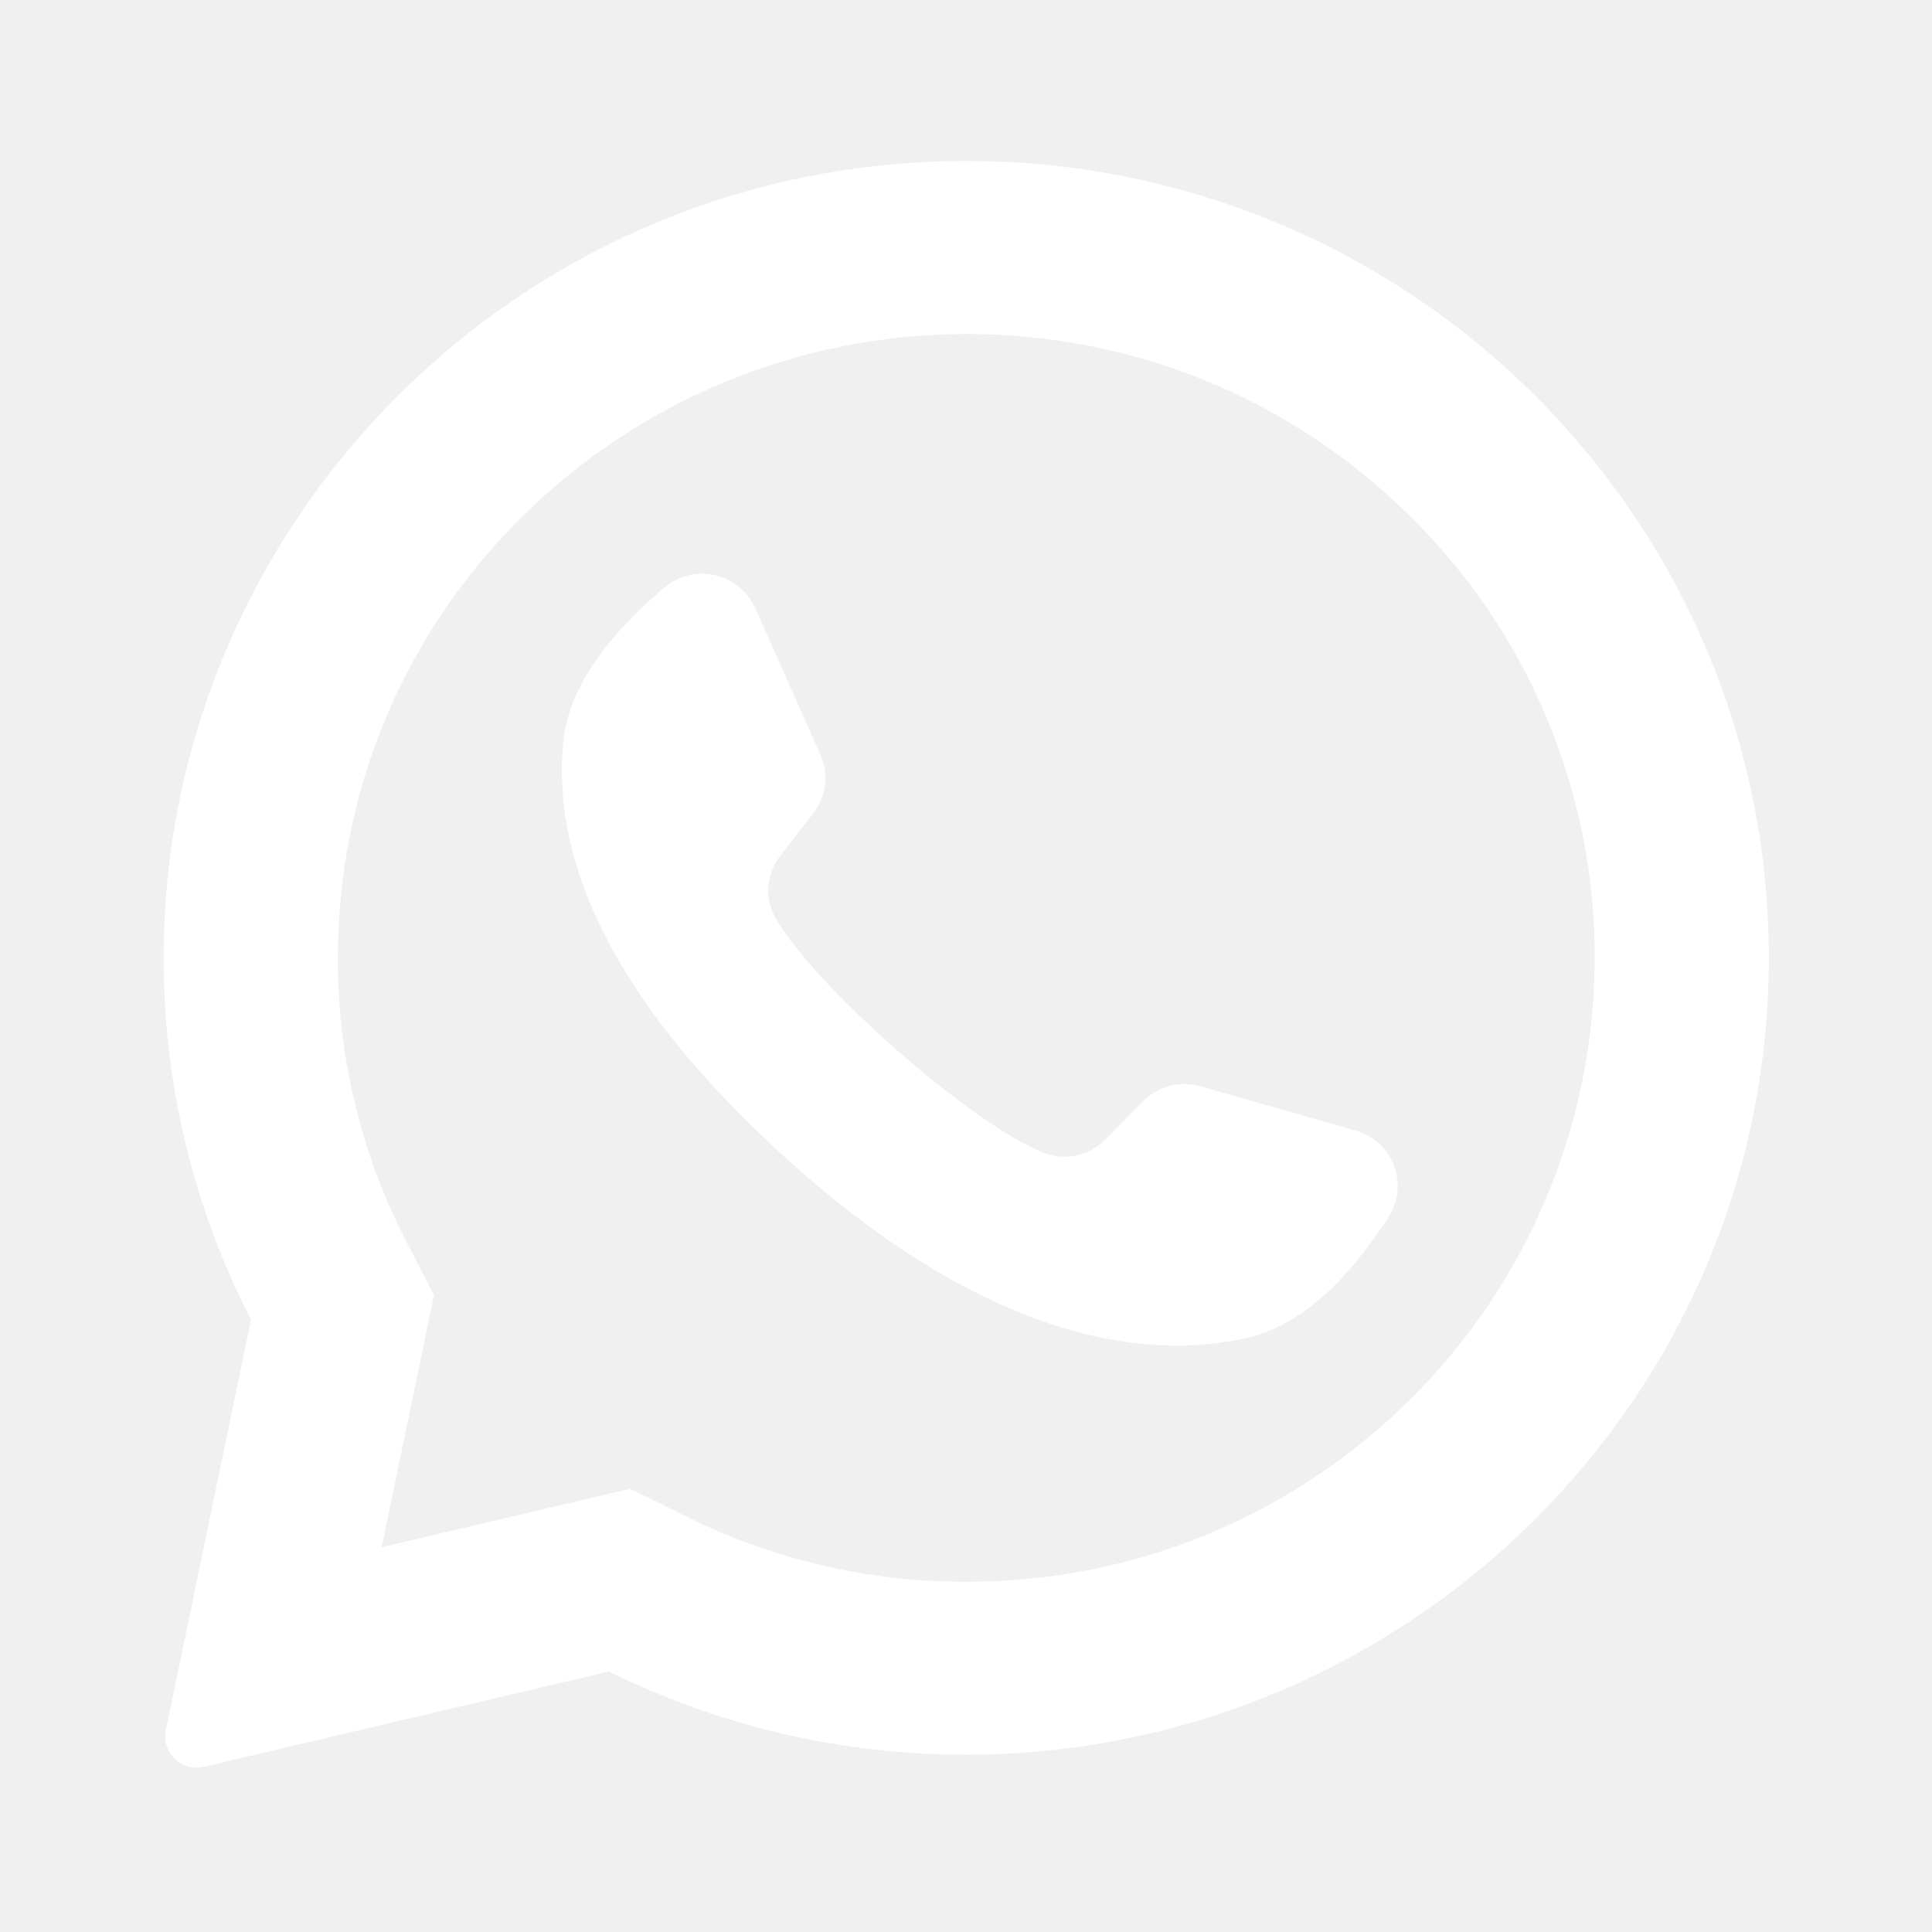
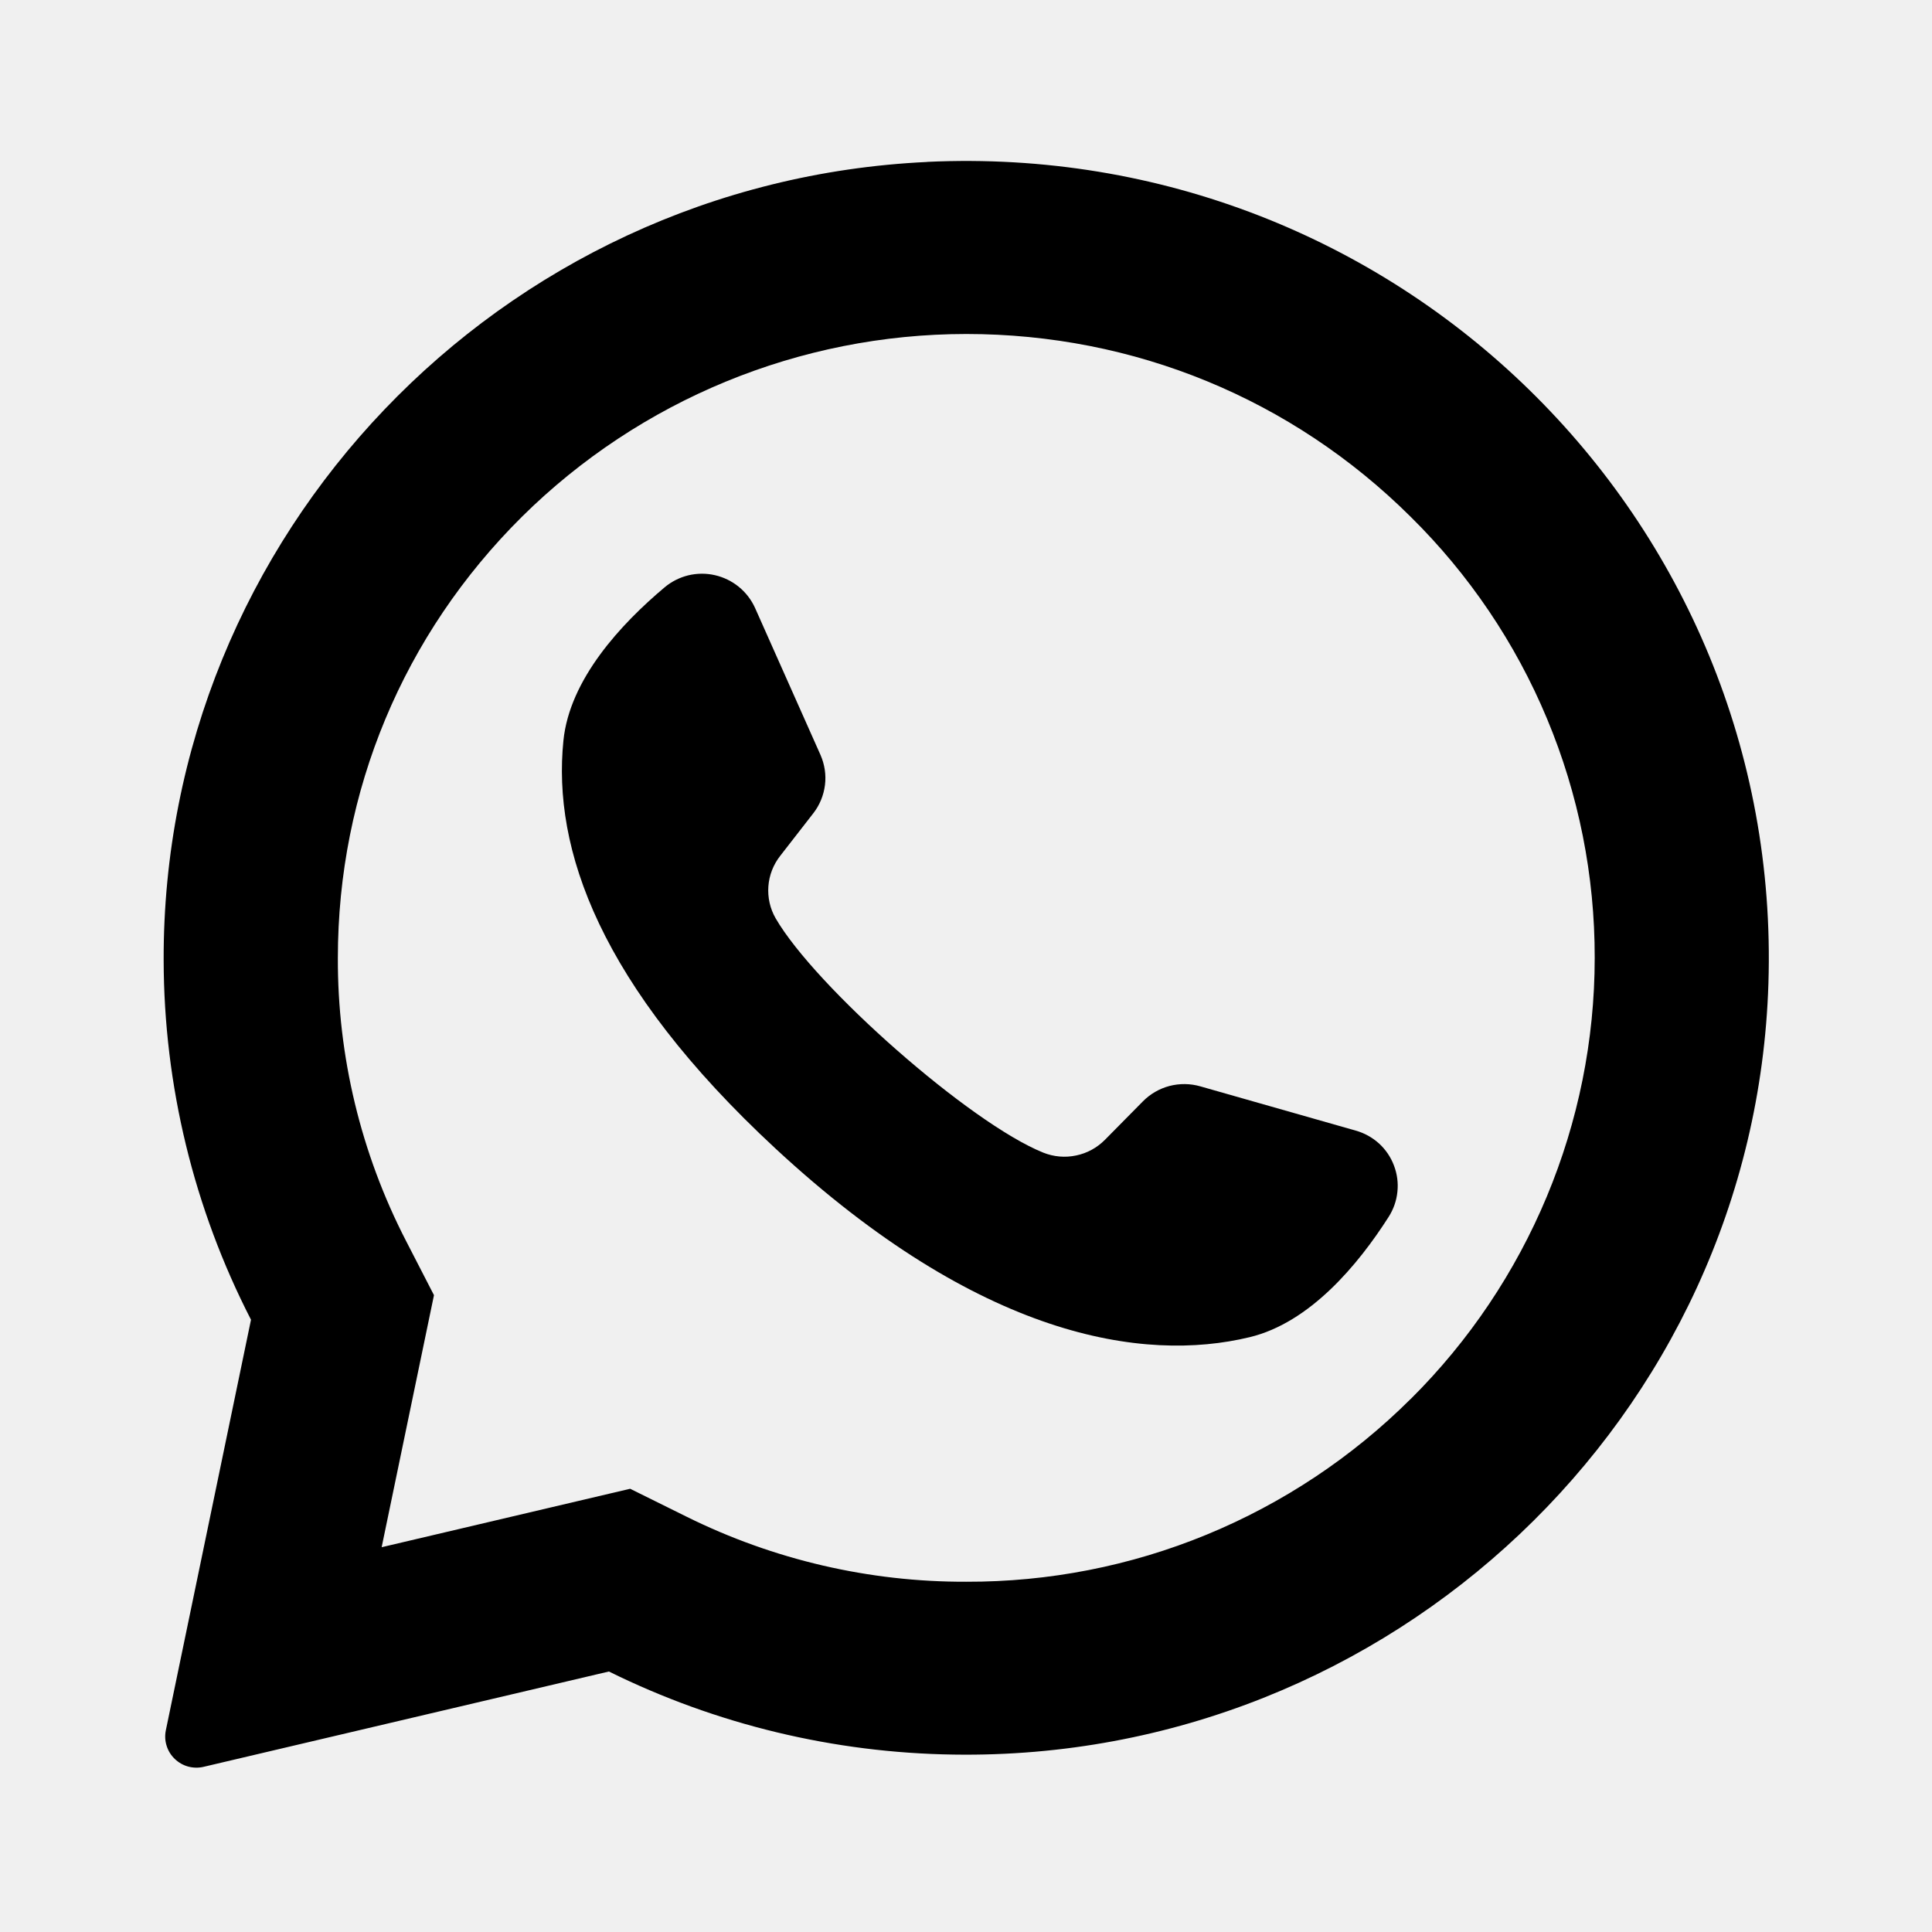
- <svg xmlns="http://www.w3.org/2000/svg" width="24" height="24" viewBox="0 0 24 24" fill="none">
-   <path d="M11.516 2.012C6.206 2.262 2.017 6.652 2.033 11.929C2.036 13.482 2.408 15.013 3.118 16.394L2.06 21.495C2.047 21.559 2.05 21.625 2.07 21.687C2.089 21.749 2.124 21.805 2.171 21.85C2.218 21.895 2.275 21.928 2.338 21.945C2.401 21.962 2.467 21.963 2.53 21.948L7.564 20.764C8.897 21.423 10.361 21.775 11.848 21.796C17.275 21.879 21.799 17.601 21.968 12.216C22.15 6.441 17.351 1.735 11.516 2.011V2.012ZM17.523 17.379C16.797 18.102 15.936 18.674 14.989 19.064C14.042 19.454 13.027 19.652 12.003 19.649C10.798 19.653 9.609 19.376 8.529 18.841L7.828 18.494L4.741 19.22L5.391 16.089L5.045 15.417C4.484 14.33 4.193 13.123 4.197 11.9C4.197 9.83 5.009 7.883 6.483 6.42C7.952 4.966 9.936 4.15 12.003 4.149C14.089 4.149 16.049 4.955 17.523 6.419C18.249 7.135 18.826 7.988 19.218 8.929C19.611 9.87 19.812 10.879 19.81 11.899C19.81 13.951 18.985 15.929 17.523 17.38V17.379Z" fill="white" />
-   <path d="M16.842 14.045L14.911 13.495C14.786 13.459 14.654 13.458 14.529 13.49C14.403 13.523 14.289 13.589 14.198 13.681L13.726 14.159C13.628 14.258 13.504 14.326 13.367 14.354C13.231 14.383 13.09 14.37 12.961 14.319C12.048 13.952 10.126 12.256 9.635 11.407C9.566 11.287 9.535 11.149 9.545 11.011C9.555 10.873 9.606 10.742 9.691 10.633L10.103 10.103C10.182 10.002 10.232 9.88 10.248 9.752C10.264 9.624 10.244 9.495 10.192 9.377L9.38 7.553C9.334 7.451 9.265 7.361 9.178 7.29C9.092 7.22 8.99 7.17 8.881 7.145C8.772 7.12 8.659 7.121 8.55 7.147C8.441 7.174 8.34 7.225 8.255 7.297C7.716 7.75 7.076 8.437 6.999 9.2C6.862 10.543 7.442 12.236 9.636 14.27C12.171 16.619 14.202 16.93 15.523 16.611C16.273 16.431 16.873 15.708 17.25 15.117C17.31 15.023 17.348 14.916 17.359 14.805C17.371 14.694 17.356 14.582 17.316 14.478C17.277 14.374 17.213 14.28 17.131 14.205C17.048 14.13 16.949 14.075 16.842 14.045V14.045Z" fill="white" />
+ <svg xmlns="http://www.w3.org/2000/svg" viewBox="0 0 24 24">
+   <path d="M11.516 2.012C6.206 2.262 2.017 6.652 2.033 11.929C2.036 13.482 2.408 15.013 3.118 16.394L2.06 21.495C2.047 21.559 2.05 21.625 2.07 21.687C2.089 21.749 2.124 21.805 2.171 21.85C2.218 21.895 2.275 21.928 2.338 21.945C2.401 21.962 2.467 21.963 2.53 21.948L7.564 20.764C8.897 21.423 10.361 21.775 11.848 21.796C17.275 21.879 21.799 17.601 21.968 12.216C22.15 6.441 17.351 1.735 11.516 2.011V2.012ZM17.523 17.379C16.797 18.102 15.936 18.674 14.989 19.064C14.042 19.454 13.027 19.652 12.003 19.649C10.798 19.653 9.609 19.376 8.529 18.841L7.828 18.494L4.741 19.22L5.391 16.089L5.045 15.417C4.484 14.33 4.193 13.123 4.197 11.9C4.197 9.83 5.009 7.883 6.483 6.42C7.952 4.966 9.936 4.15 12.003 4.149C14.089 4.149 16.049 4.955 17.523 6.419C18.249 7.135 18.826 7.988 19.218 8.929C19.611 9.87 19.812 10.879 19.81 11.899C19.81 13.951 18.985 15.929 17.523 17.38V17.379Z" />
+   <path d="M16.842 14.045L14.911 13.495C14.786 13.459 14.654 13.458 14.529 13.49C14.403 13.523 14.289 13.589 14.198 13.681L13.726 14.159C13.628 14.258 13.504 14.326 13.367 14.354C13.231 14.383 13.09 14.37 12.961 14.319C12.048 13.952 10.126 12.256 9.635 11.407C9.566 11.287 9.535 11.149 9.545 11.011C9.555 10.873 9.606 10.742 9.691 10.633L10.103 10.103C10.182 10.002 10.232 9.88 10.248 9.752C10.264 9.624 10.244 9.495 10.192 9.377L9.38 7.553C9.334 7.451 9.265 7.361 9.178 7.29C9.092 7.22 8.99 7.17 8.881 7.145C8.772 7.12 8.659 7.121 8.55 7.147C8.441 7.174 8.34 7.225 8.255 7.297C7.716 7.75 7.076 8.437 6.999 9.2C6.862 10.543 7.442 12.236 9.636 14.27C12.171 16.619 14.202 16.93 15.523 16.611C16.273 16.431 16.873 15.708 17.25 15.117C17.31 15.023 17.348 14.916 17.359 14.805C17.371 14.694 17.356 14.582 17.316 14.478C17.277 14.374 17.213 14.28 17.131 14.205C17.048 14.13 16.949 14.075 16.842 14.045V14.045Z" />
</svg>
